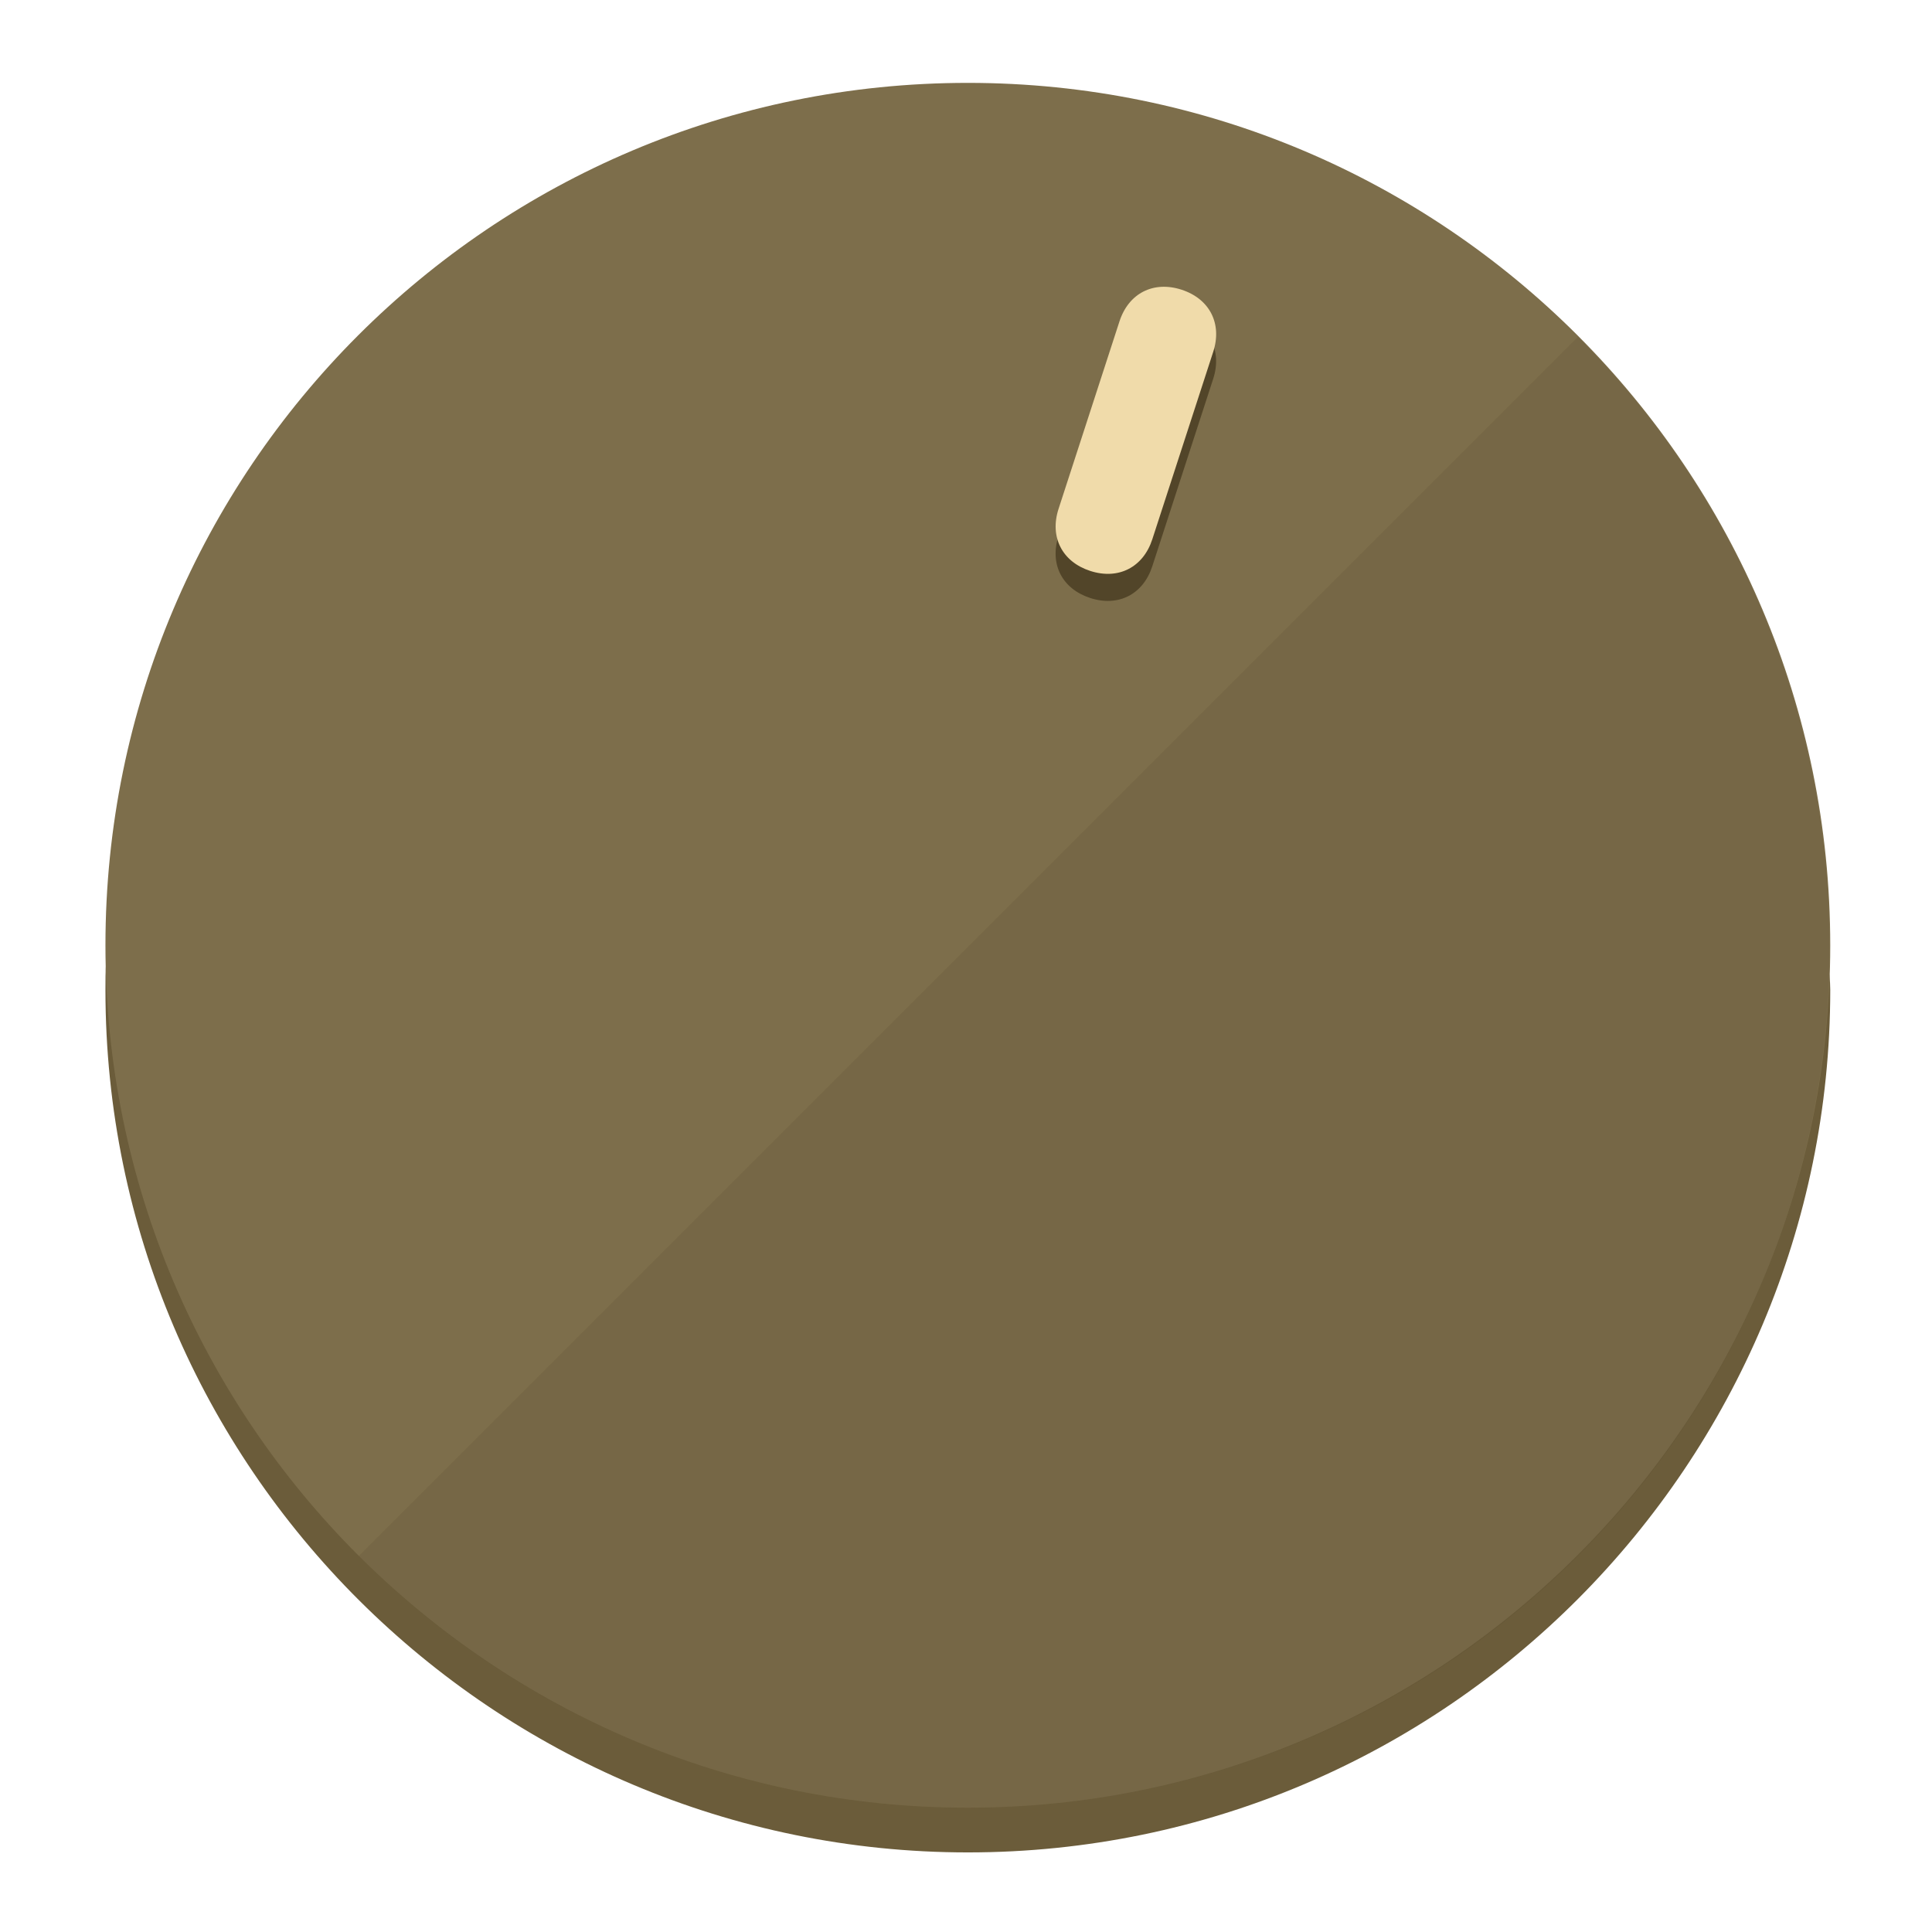
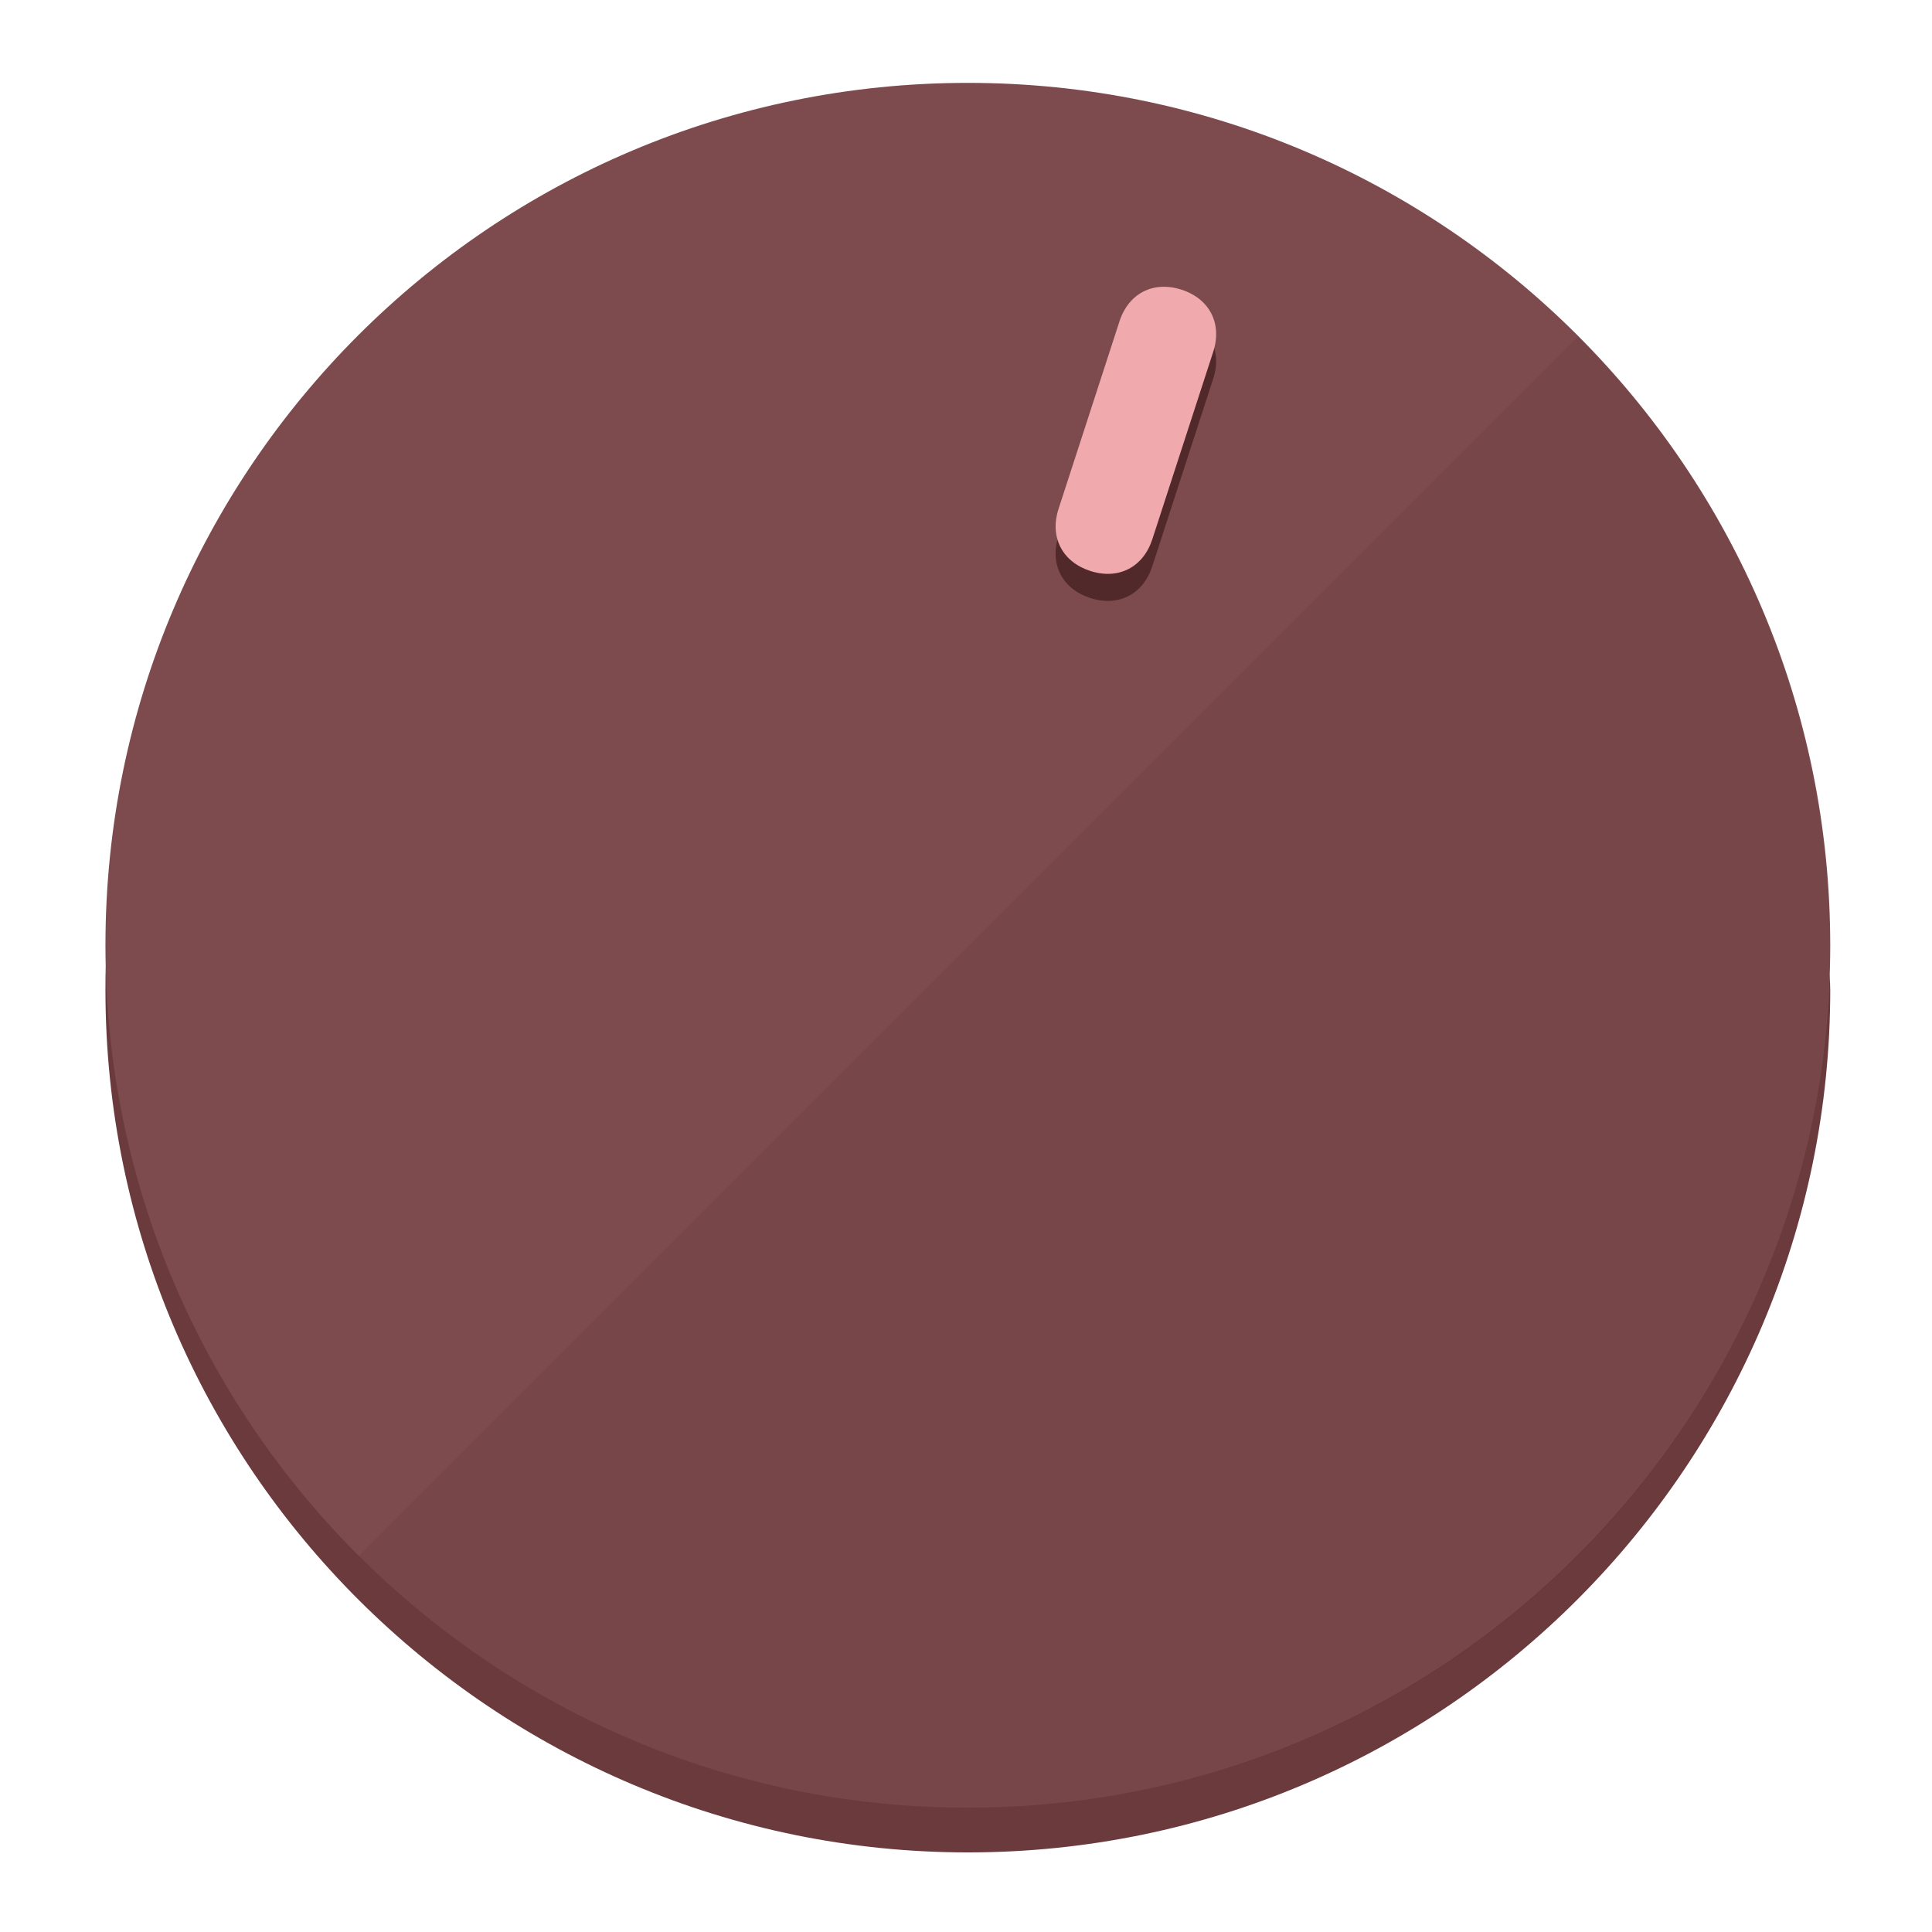
<svg xmlns="http://www.w3.org/2000/svg" height="120px" width="120px" version="1.1" id="Layer_1" viewBox="0 0 496.8 496.8" xml:space="preserve">
  <defs id="defs23" />
  <g id="g3158">
-     <path style="display:inline;fill:#6B5C3A;fill-opacity:1;stroke-width:1.584" d="m 248.875,445.92 c 116.582,0 212.89,-91.238 220.493,-205.286 0,5.069 1.267,8.87 1.267,13.939 0,121.651 -98.842,221.76 -221.76,221.76 -121.651,0 -221.76,-98.842 -221.76,-221.76 0,-5.069 0,-8.87 1.267,-13.939 7.603,114.048 103.91,205.286 220.493,205.286 z" id="path8" />
-     <circle style="display:inline;fill:#7D6E4B;fill-opacity:1;stroke-width:1.584" cx="248.875" cy="243.071" r="221.76" id="circle12" />
-     <path style="display:inline;fill:#524529;fill-opacity:0.154;stroke-width:1.587" d="m 405.744,86.606 c 86.308,86.308 86.308,227.193 0,313.5 -86.308,86.308 -227.193,86.308 -313.5,0" id="path14" />
+     <path style="display:inline;fill:#6B3A3D;fill-opacity:1;stroke-width:1.584" d="m 248.875,445.92 c 116.582,0 212.89,-91.238 220.493,-205.286 0,5.069 1.267,8.87 1.267,13.939 0,121.651 -98.842,221.76 -221.76,221.76 -121.651,0 -221.76,-98.842 -221.76,-221.76 0,-5.069 0,-8.87 1.267,-13.939 7.603,114.048 103.91,205.286 220.493,205.286 z" id="path8" />
+     <circle style="display:inline;fill:#7D4B4E;fill-opacity:1;stroke-width:1.584" cx="248.875" cy="243.071" r="221.76" id="circle12" />
+     <path style="display:inline;fill:#52292B;fill-opacity:0.154;stroke-width:1.587" d="m 405.744,86.606 c 86.308,86.308 86.308,227.193 0,313.5 -86.308,86.308 -227.193,86.308 -313.5,0" id="path14" />
  </g>
  <g id="g3198">
    <circle style="display:none;fill:#000000;fill-opacity:0;stroke-width:1.584" cx="311.577" cy="154.88" r="221.76" id="circle12-3" transform="rotate(18)" />
-     <path style="display:inline;fill:#524529;fill-opacity:1;stroke-width:1.584" d="m 296.298,145.631 c -2.35,7.231 -8.737,10.485 -15.968,8.136 v 0 c -7.231,-2.35 -10.485,-8.737 -8.136,-15.968 l 15.663,-48.207 c 2.35,-7.231 8.737,-10.485 15.968,-8.136 v 0 c 7.231,2.349 10.485,8.737 8.136,15.968 z" id="path3789" />
-     <path style="display:inline;fill:#F0DBAA;stroke-width:1.584" d="m 296.308,138.672 c -2.35,7.231 -8.737,10.485 -15.968,8.136 v 0 c -7.231,-2.349 -10.485,-8.737 -8.136,-15.968 l 15.663,-48.207 c 2.35,-7.231 8.737,-10.485 15.968,-8.136 v 0 c 7.231,2.35 10.485,8.737 8.136,15.968 z" id="path915" />
+     <path style="display:inline;fill:#52292B;fill-opacity:1;stroke-width:1.584" d="m 296.298,145.631 c -2.35,7.231 -8.737,10.485 -15.968,8.136 v 0 c -7.231,-2.35 -10.485,-8.737 -8.136,-15.968 l 15.663,-48.207 c 2.35,-7.231 8.737,-10.485 15.968,-8.136 v 0 c 7.231,2.349 10.485,8.737 8.136,15.968 z" id="path3789" />
+     <path style="display:inline;fill:#F0AAAE;stroke-width:1.584" d="m 296.308,138.672 c -2.35,7.231 -8.737,10.485 -15.968,8.136 v 0 c -7.231,-2.349 -10.485,-8.737 -8.136,-15.968 l 15.663,-48.207 c 2.35,-7.231 8.737,-10.485 15.968,-8.136 v 0 c 7.231,2.35 10.485,8.737 8.136,15.968 z" id="path915" />
  </g>
</svg>
